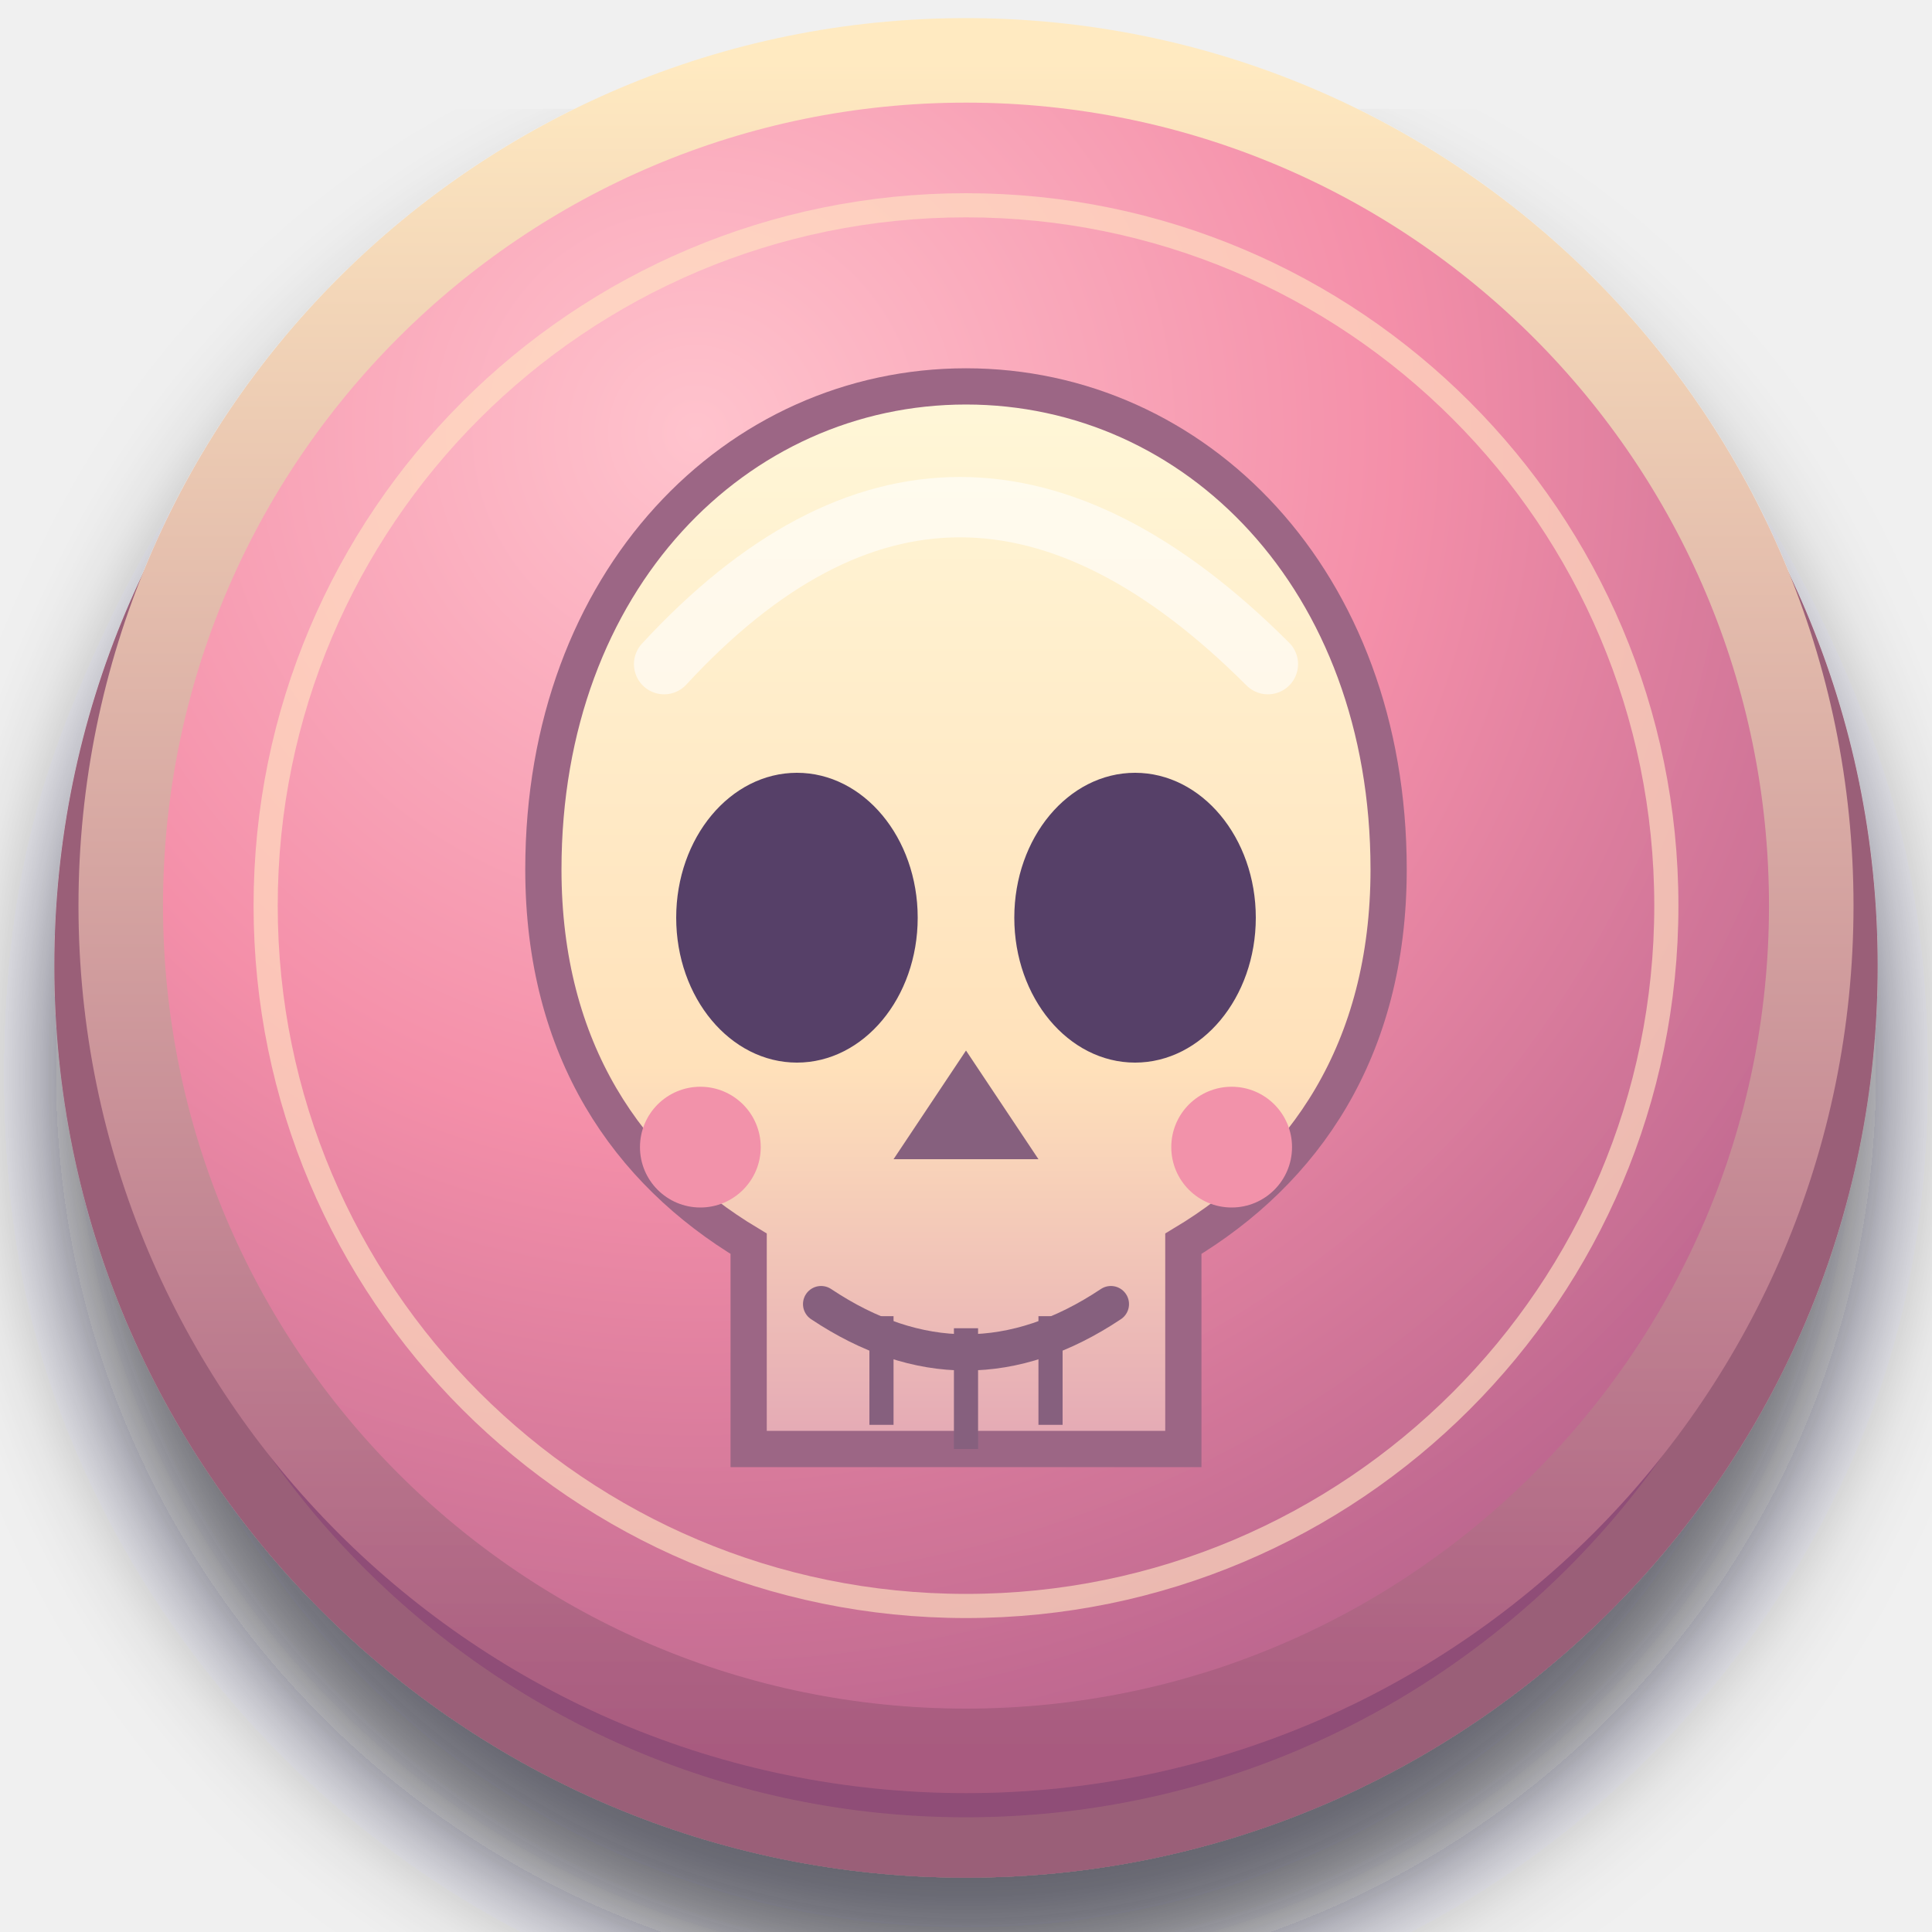
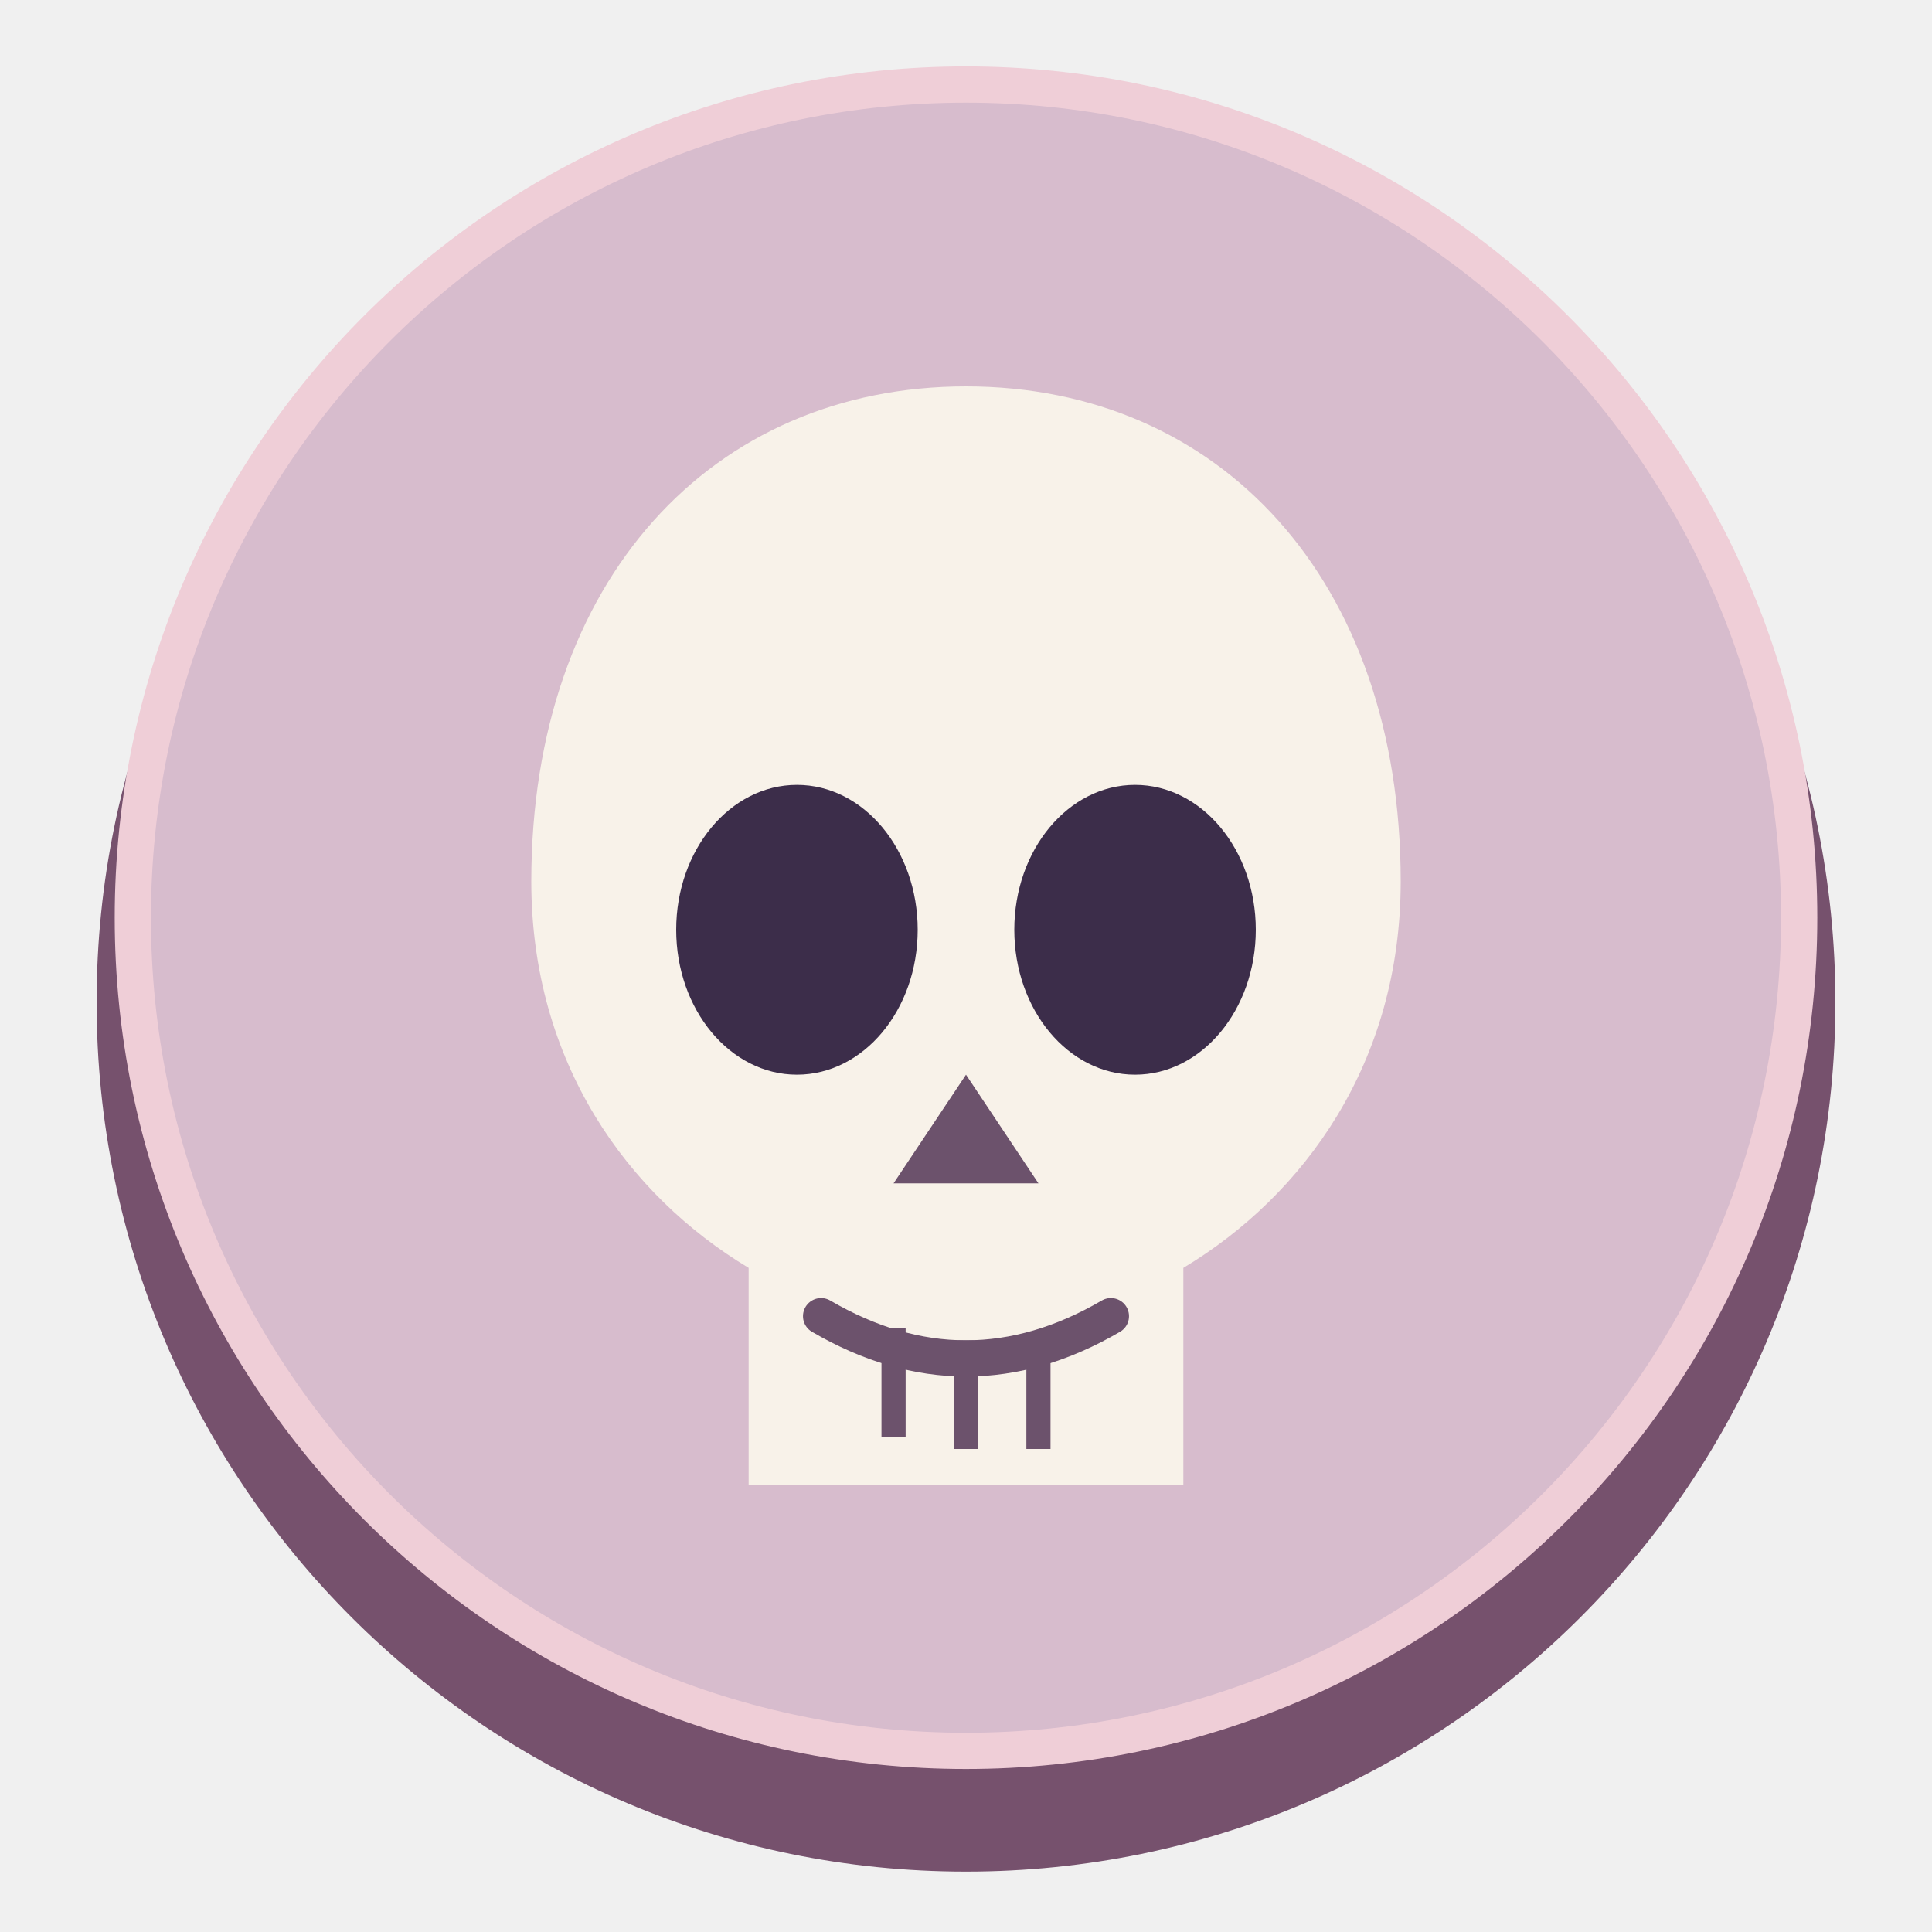
<svg xmlns="http://www.w3.org/2000/svg" width="160" height="160" viewBox="0 0 160 160">
-   <defs>
-     <radialGradient id="face" cx="34%" cy="22%" r="80%">
-       <stop stop-color="#ffc3cd" />
-       <stop offset=".52" stop-color="#f48fa9" />
-       <stop offset="1" stop-color="#bd678f" />
-     </radialGradient>
-     <linearGradient id="rim" x2="0" y2="1">
-       <stop stop-color="#ffeac1" />
-       <stop offset="1" stop-color="#a85a7f" />
-     </linearGradient>
-     <linearGradient id="bone" x2="0" y2="1">
-       <stop stop-color="#fff7d8" />
-       <stop offset=".64" stop-color="#ffe1ba" />
-       <stop offset="1" stop-color="#e4a9b5" />
-     </linearGradient>
-     <filter id="s">
-       <feDropShadow dx="0" dy="9" stdDeviation="5" flood-color="#130b24" flood-opacity=".65" />
-     </filter>
-   </defs>
-   <g filter="url(#s)">
-     <circle cx="80" cy="80" r="73" fill="#8f4d77" stroke="#9a5f78" stroke-width="5" />
-     <circle cx="80" cy="75" r="70" fill="url(#face)" stroke="url(#rim)" stroke-width="7" />
-     <circle cx="80" cy="75" r="58" fill="none" stroke="#ffe2c0" stroke-opacity=".65" stroke-width="2" />
-     <path d="M45 72c0-24 16-40 35-40s35 16 35 40c0 15-7 25-17 31v17H62v-17C52 97 45 87 45 72Z" fill="url(#bone)" stroke="#9c6685" stroke-width="3" />
-     <path d="M55 55q24-26 50 0" fill="none" stroke="#fff" stroke-opacity=".6" stroke-width="5" stroke-linecap="round" />
-     <ellipse cx="66" cy="76" rx="10" ry="12" fill="#564067" />
-     <ellipse cx="94" cy="76" rx="10" ry="12" fill="#564067" />
-     <circle cx="58" cy="95" r="5" fill="#f292aa" />
-     <circle cx="102" cy="95" r="5" fill="#f292aa" />
-     <path d="m80 87-6 9h12Z" fill="#86617e" />
-     <path d="M68 108q12 8 24 0" fill="none" stroke="#86617e" stroke-width="3" stroke-linecap="round" />
-     <path d="M73 109v9m7-8v10m7-11v9" stroke="#86617e" stroke-width="2" />
-   </g>
+   <circle cx="80" cy="83" r="72" fill="#76516d" />
+   <circle cx="80" cy="76" r="69" fill="#d7bccd" stroke="#efced7" stroke-width="3" />
+   <path d="M44 73c0-25 15-41 36-41s36 16 36 41c0 15-8 26-18 32v18H62v-18C52 99 44 88 44 73Z" fill="#f8f2e9" />
+   <ellipse cx="66" cy="77" rx="10" ry="12" fill="#3c2d4a" />
+   <ellipse cx="94" cy="77" rx="10" ry="12" fill="#3c2d4a" />
+   <path d="m80 89-6 9h12Z" fill="#6c526c" />
+   <path d="M68 109q12 7 24 0" fill="none" stroke="#6c526c" stroke-width="3" stroke-linecap="round" />
+   <path d="M74 110v9m6-8v9m6-9v9" stroke="#6c526c" stroke-width="2" />
</svg>
